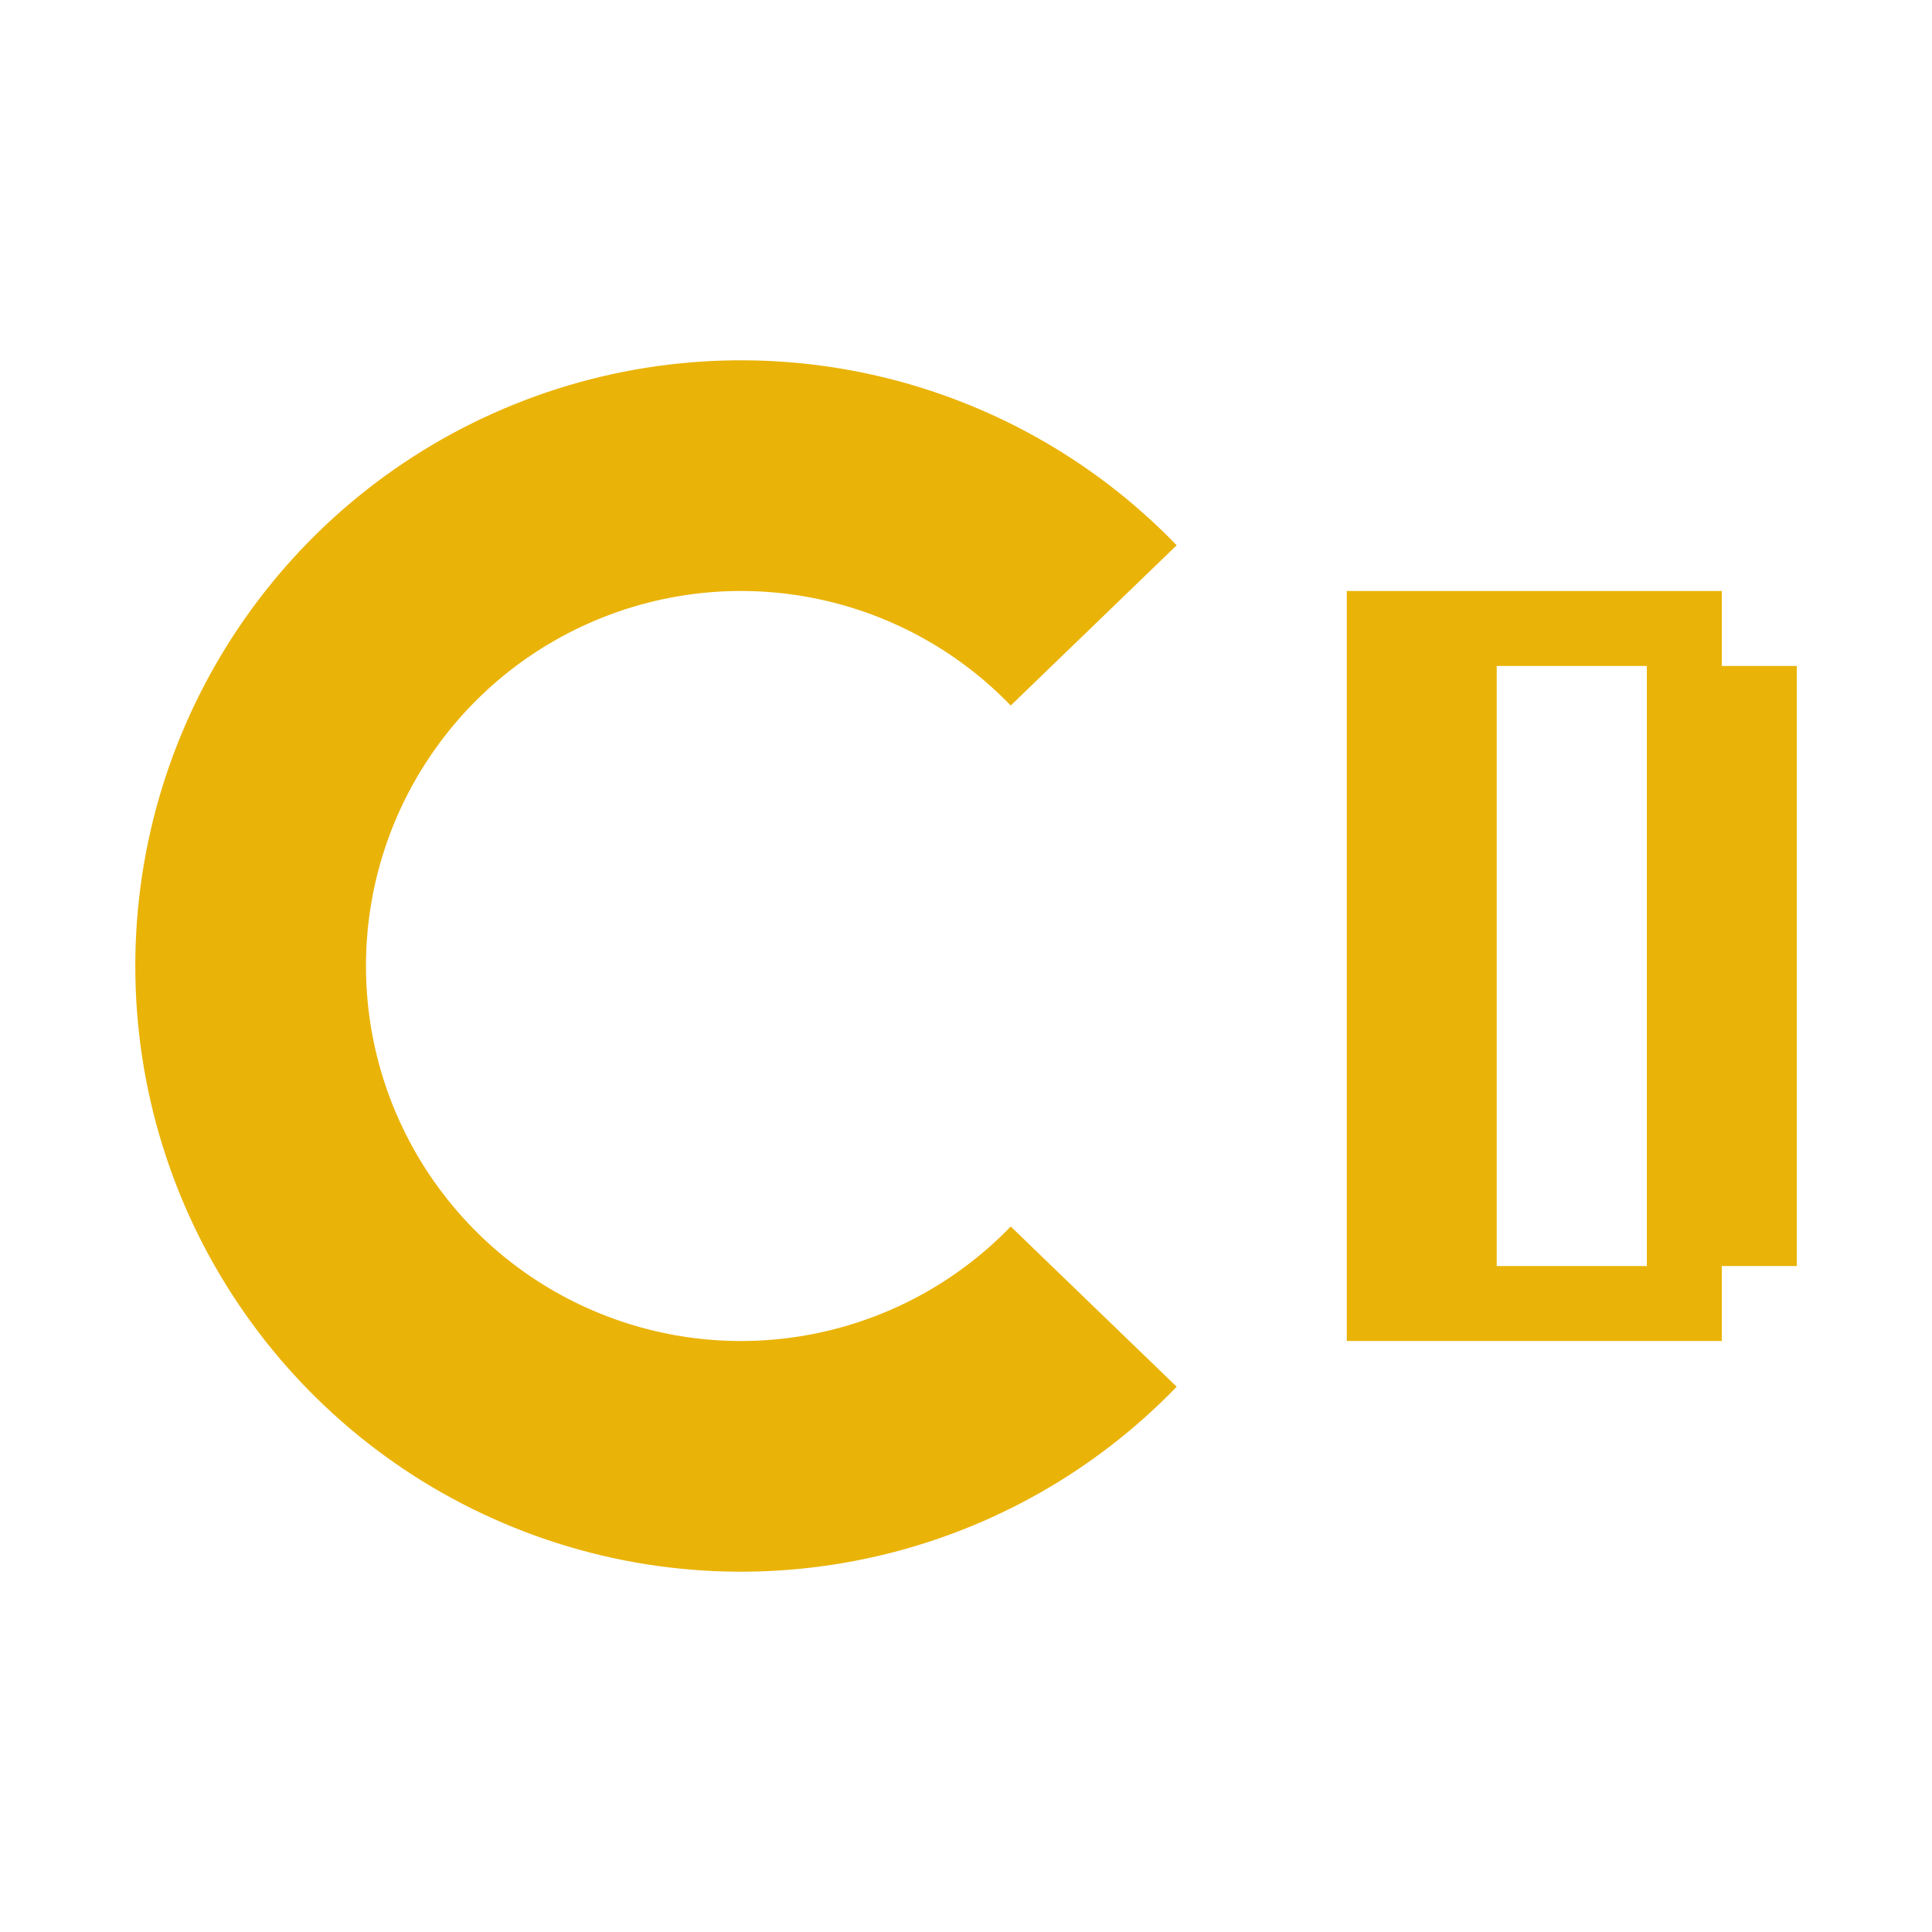
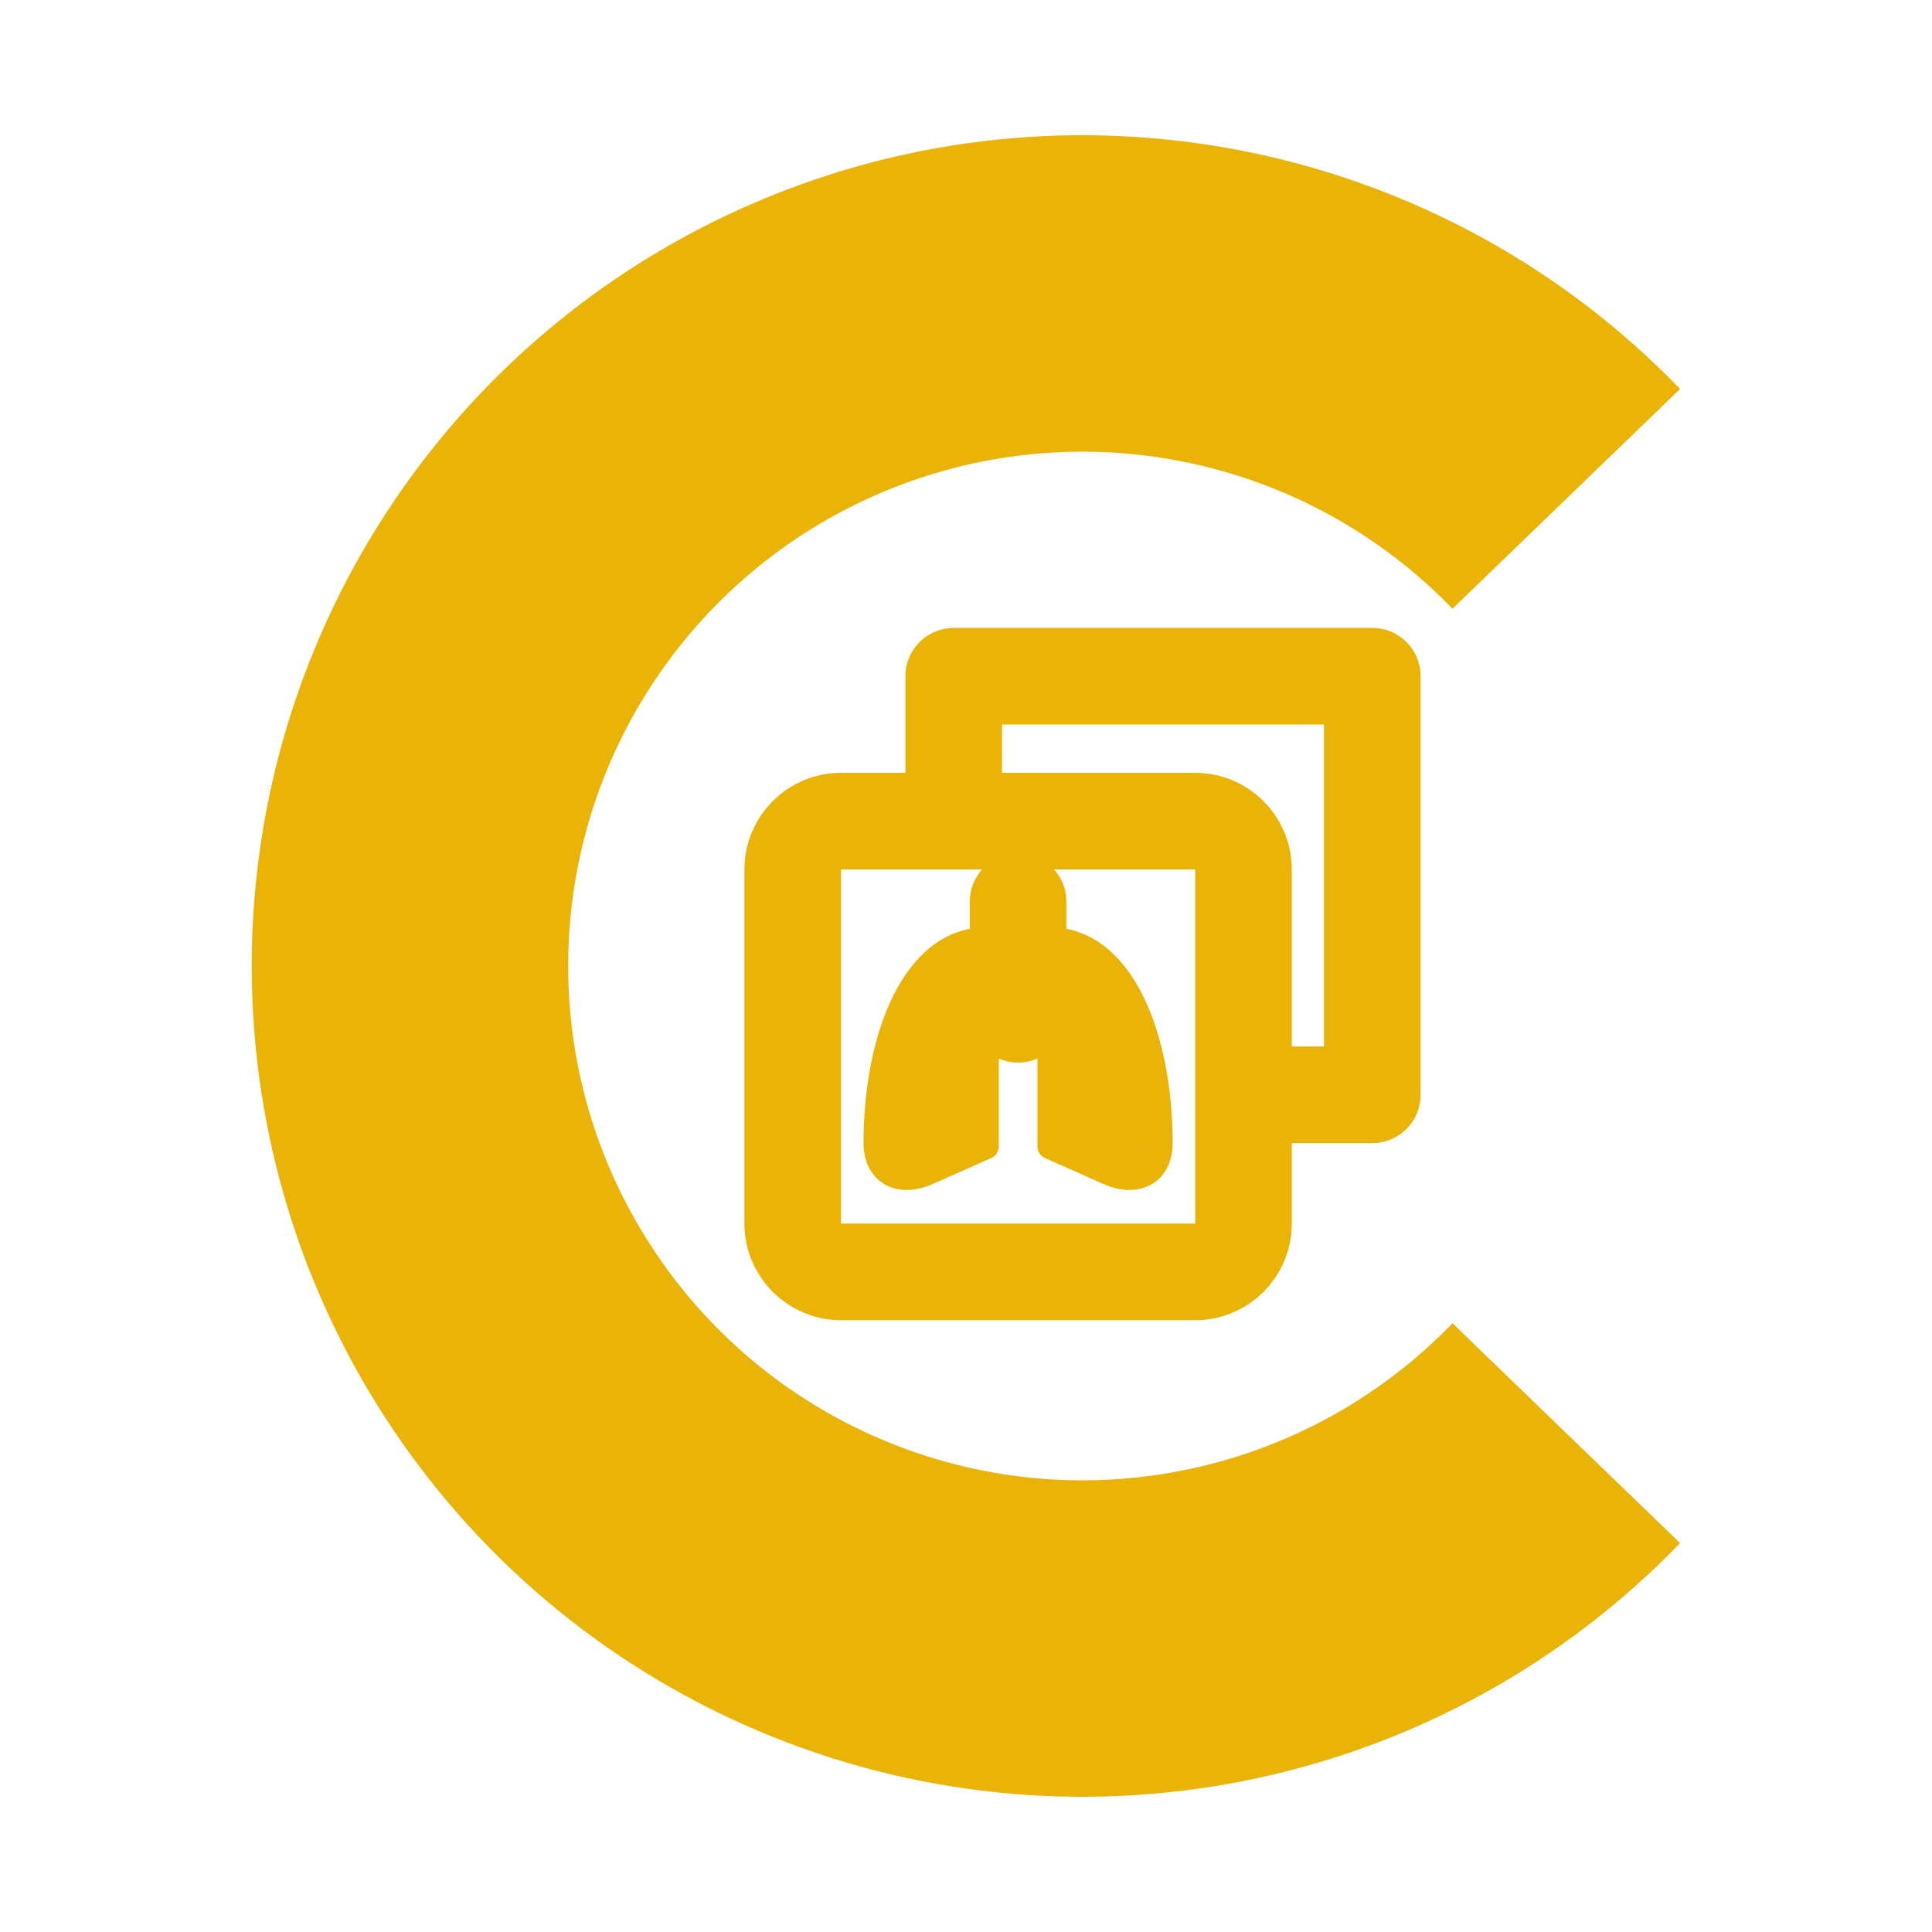
<svg xmlns="http://www.w3.org/2000/svg" viewBox="0 0 100 100" width="512" height="512" role="img" aria-label="Carino DICOM">
-   <path d="M 56.61 32.37 A 25.38 25.38 0 1 0 56.61 67.63" fill="none" stroke="#eab308" stroke-width="11.94" stroke-linecap="butt" />
-   <path d="M 69.71 30.59 H 73.59 V 34.47 H 69.71 Z M 73.59 30.59 H 77.47 V 34.47 H 73.59 Z M 77.47 30.59 H 81.35 V 34.47 H 77.47 Z M 81.35 30.59 H 85.24 V 34.47 H 81.35 Z M 85.24 30.59 H 89.12 V 34.47 H 85.24 Z M 69.71 34.47 H 73.59 V 38.35 H 69.71 Z M 73.59 34.47 H 77.47 V 38.35 H 73.59 Z M 85.24 34.47 H 89.12 V 38.35 H 85.24 Z M 89.12 34.47 H 93.00 V 38.35 H 89.12 Z M 69.71 38.35 H 73.59 V 42.24 H 69.71 Z M 73.59 38.35 H 77.47 V 42.24 H 73.59 Z M 85.24 38.35 H 89.12 V 42.24 H 85.24 Z M 89.12 38.35 H 93.00 V 42.24 H 89.12 Z M 69.71 42.24 H 73.59 V 46.12 H 69.71 Z M 73.59 42.24 H 77.47 V 46.12 H 73.59 Z M 85.24 42.24 H 89.12 V 46.12 H 85.24 Z M 89.12 42.24 H 93.00 V 46.12 H 89.12 Z M 69.71 46.12 H 73.59 V 50.00 H 69.71 Z M 73.59 46.12 H 77.47 V 50.00 H 73.59 Z M 85.24 46.12 H 89.12 V 50.00 H 85.24 Z M 89.12 46.12 H 93.00 V 50.00 H 89.12 Z M 69.71 50.00 H 73.59 V 53.88 H 69.71 Z M 73.59 50.00 H 77.47 V 53.88 H 73.59 Z M 85.24 50.00 H 89.12 V 53.88 H 85.24 Z M 89.12 50.00 H 93.00 V 53.88 H 89.12 Z M 69.71 53.88 H 73.59 V 57.76 H 69.71 Z M 73.59 53.88 H 77.47 V 57.76 H 73.59 Z M 85.24 53.88 H 89.12 V 57.76 H 85.24 Z M 89.12 53.88 H 93.00 V 57.76 H 89.12 Z M 69.71 57.76 H 73.59 V 61.65 H 69.71 Z M 73.59 57.76 H 77.47 V 61.65 H 73.59 Z M 85.24 57.76 H 89.12 V 61.65 H 85.24 Z M 89.12 57.76 H 93.00 V 61.65 H 89.12 Z M 69.71 61.65 H 73.59 V 65.53 H 69.71 Z M 73.59 61.65 H 77.47 V 65.53 H 73.59 Z M 85.24 61.65 H 89.12 V 65.53 H 85.24 Z M 89.12 61.65 H 93.00 V 65.53 H 89.12 Z M 69.71 65.53 H 73.59 V 69.41 H 69.71 Z M 73.59 65.53 H 77.47 V 69.41 H 73.59 Z M 77.47 65.53 H 81.35 V 69.41 H 77.47 Z M 81.35 65.53 H 85.24 V 69.41 H 81.35 Z M 85.24 65.53 H 89.12 V 69.41 H 85.24 Z" fill="#eab308" />
+   <path d="M 81.07 25.82 A 34.81 34.81 0 1 0 81.07 74.18" fill="none" stroke="#eab308" stroke-width="16.38" stroke-linecap="butt" />
+   <g transform="translate(36.030 30.000) scale(1.66667)" fill="none" stroke="#eab308" stroke-width="3.0" stroke-linecap="round" stroke-linejoin="round">
+     <path d="M8 6.5V3h13v13h-3.5" />
+     <rect x="3" y="7.5" width="14" height="14" rx="1.5" />
+     <path d="M10 10v3.5" />
+     <path d="M9 11.2c-2.2 0-3.4 3-3.4 6.3 0 .9.7 1.3 1.6.9L9 17.6zM11 11.2c2.2 0 3.4 3 3.4 6.3 0 .9-.7 1.3-1.6.9L11 17.6z" fill="#eab308" stroke-width=".8" />
+   </g>
</svg>
